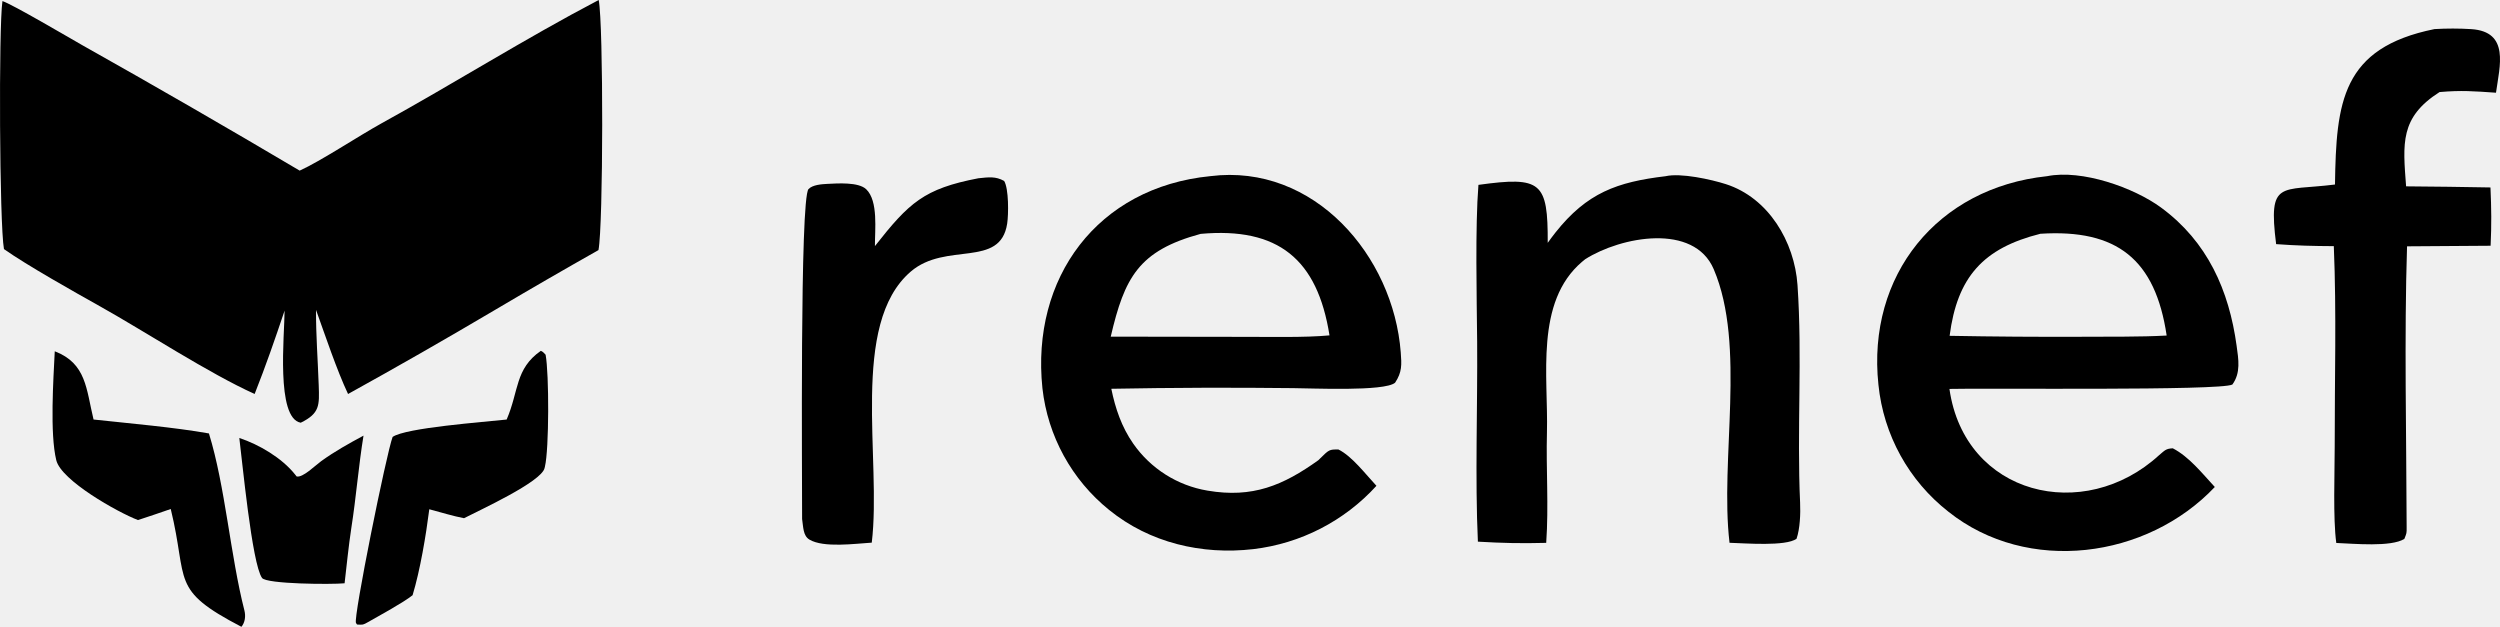
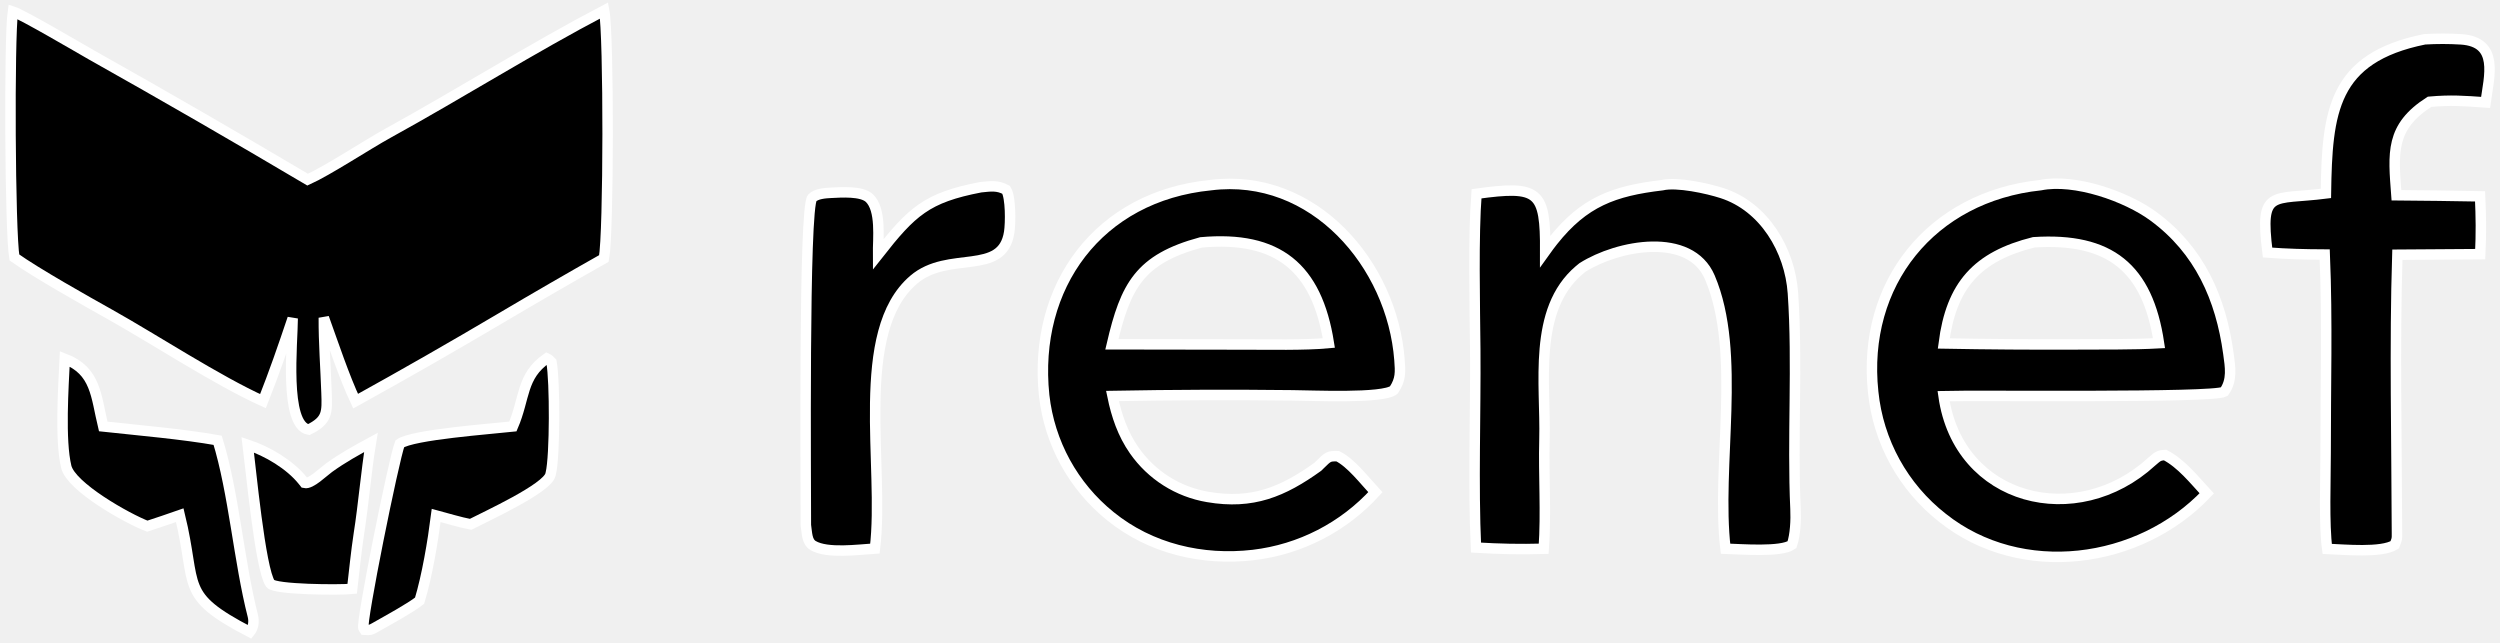
- <svg xmlns="http://www.w3.org/2000/svg" version="1.2" viewBox="292.32 276.98 1421.69 356.45">
+ <svg xmlns="http://www.w3.org/2000/svg" version="1.2" viewBox="286.32 270.98 1433.69 368.45">
  <style>
- 		.s0 { fill: #000000 }
+ 		.s0 { fill: #000000; stroke: #ffffff; stroke-width: 6px }
	</style>
  <path class="s0" d="m293.71 277.6c5.47 1.71 37.99 20.86 45.1 24.9q62.37 35.05 123.93 71.51c11.7-5.26 33.87-19.92 46.48-26.86 40.91-22.52 82.31-48.57 123.57-70.17 2.73 14.01 2.62 127.9-0.13 142.22q-29.75 16.81-59.17 34.22-41.28 24.41-83.24 47.62c-6.49-13.77-12.92-33.17-18.22-47.83-0.06 14.39 1.04 28.56 1.54 42.93 0.4 11.35 0.65 15.9-10.22 21.23-14.25-2.52-9.21-50.08-9.19-63.75-5.54 16.5-10.61 31.16-17.03 47.4-25.68-11.53-62.58-35.65-87.78-49.75-14.37-8.04-41.98-23.57-54.78-32.64-2.56-14.35-3.05-126.11-0.86-141.03z" />
  <path class="s0" d="m1456.46 377.17c19.75-3.98 49.33 6.49 64.75 17.81 26.48 19.43 38.71 47.12 43.03 78.7 1.05 7.65 2.43 15.32-2.42 21.97-6.47 3.63-141.73 1.94-160.9 2.5 8.61 60.52 76.47 76.94 119.3 37.61 3.24-2.7 3.77-3.65 7.72-3.84 9.3 4.82 16.63 14.16 23.89 22-38.59 40.78-106.44 49.9-151.44 14.1-22.59-17.64-36.97-43.74-39.85-72.25-6.65-62.17 33.46-112.01 95.92-118.6zm20.14 91.32c15.38-0.11 32.63 0.15 47.85-0.7-6.46-43.3-28.2-60.66-71.81-57.87-32.55 8.17-47.31 24.63-51.62 58.03q37.78 0.71 75.58 0.54z" />
  <path class="s0" d="m980.63 377.15c58.98-7.39 104.1 45.41 108.26 100.22 0.53 7.01 0.8 11.2-3.22 17.25-6 5.12-47.84 3.12-58.09 3.08q-51.64-0.6-103.28 0.37c2.29 11.21 5.85 21.7 12.43 31.15 9.91 14.24 25.14 23.89 42.25 26.76 25.67 4.4 43.08-2.98 63.09-17.32l1.11-1.1c4.85-4.78 5.1-5.07 10.29-4.96 7.63 3.76 15.22 13.81 21.6 20.65-18.25 20.05-43.13 32.84-70.07 36.01-29.17 3.37-58.86-3.56-81.91-22.26-21.3-17.17-34.94-42.06-37.97-69.25-6.57-62.68 31.2-114.28 95.51-120.6zm18.66 91.39c14.61-0.04 34.95 0.49 49.08-0.84-6.85-43.34-29.17-61.67-73.28-57.72-35.33 9.58-43.29 24.9-51.12 58.44z" />
  <path class="s0" d="m1239.47 377.19c8.62-2 26 1.83 34.35 4.52 24.19 7.78 39 32.71 40.7 57.39 2.8 40.86-0.41 82.76 1.48 123.79 0.28 6.15-0.05 14.71-2.03 20.47-6.1 4.44-29.27 2.55-38.11 2.29-5.59-47.39 9.58-111.98-8.98-155.57-11.26-26.42-52.75-18.61-73.08-5.7q-0.93 0.72-1.81 1.48c-26.91 22.91-19.13 65.38-19.96 97.04-0.55 20.92 1.06 41.66-0.42 62.79-14.2 0.38-24.65 0.14-38.85-0.68-1.66-35.58-0.13-77.52-0.42-113.67-0.22-24.98-1.17-65.51 0.73-89.23 35.78-4.95 39.54-1.68 39.40 32.97q2.15-3.01 4.44-5.92c17.87-22.51 34.99-28.69 62.56-31.97z" />
  <path class="s0" d="m1676.76 293.52q10.46-0.62 20.9 0.02c22 1.45 16.15 21.09 14.07 36.17-12.48-0.87-19.75-1.46-32.11-0.37-22.66 14.46-20.83 29.26-19.01 53.61q23.99 0.18 47.98 0.63c0.54 12.22 0.64 20.96 0.08 33.15l-47.52 0.33c-1.63 51.21-0.36 107.98-0.23 159.7 0.04 3.51 0 3.37-1.31 6.68-7.51 4.75-28.89 2.70-38.70 2.31-1.91-13.81-0.89-40.26-0.90-54.86-0.06-38.15 1.08-75.70-0.51-113.93-11.60-0.06-21.24-0.29-32.80-1.15-4.63-36.85 2.46-29.97 33.47-33.90 0.69-46.79 3.73-77.68 56.59-88.39z" />
  <path class="s0" d="m848.68 378.36c6-0.63 9.81-1.18 14.67 1.52 2.68 4.40 2.53 19.03 1.73 24.26-3.92 25.59-34.81 10.11-54.83 27.28-34.85 29.89-16.46 106.95-22.18 154.15-9.43 0.57-27.34 3.08-35.44-1.73-3.71-2.21-3.47-7.26-4.17-11.69 0.06-20.38-1.34-182.38 3.65-187.65 2.32-2.45 7.51-2.79 10.71-2.95 5.73-0.28 17.68-1.16 22.09 3.05 6.98 6.68 4.88 23.33 4.96 32.33 19.41-24.68 27.86-32.63 58.81-38.57z" />
  <path class="s0" d="m599.88 476.48c1.43 0.65 1.52 1.04 2.72 2.23 2.01 10.80 2.01 53.74-0.41 63.69l-0.20 0.81c-1.86 7.84-36.88 23.86-45.79 28.46-5.94-1.12-13.75-3.48-19.75-5.09-1.91 14.99-5.17 34.56-9.50 48.88-5.28 4.22-18.83 11.57-25.30 15.27-3 1.68-2.84 1.59-6.30 1.40-0.20-0.30-0.42-0.59-0.60-0.91-1.61-2.89 17.30-96.35 20.84-105.77 7.45-5.24 52.01-8.46 64.85-9.89 7.08-16.40 4.68-28.72 19.44-39.08z" />
  <path class="s0" d="m323.46 476.74c18.01 6.94 17.85 21.43 22.06 38.81 20.59 2.24 45.56 4.36 65.62 7.92 9.30 30.16 12.17 69.38 20.17 100.67 0.81 3.19 0.38 6.77-1.70 9.29-40.99-21.36-30.06-25.50-40.19-66.99-6.10 2.18-12.48 4.22-18.64 6.29-11.68-4.49-43.66-22.51-46.46-34.04-3.69-15.18-1.64-45.88-0.86-61.95z" />
  <path class="s0" d="m428.41 526.05c11.27 3.72 24.12 11.31 31.59 20.61l1.01 1.27c3.54 0.81 10.51-6.21 14-8.73 7.76-5.60 15.65-9.96 24.03-14.49-2.81 17.15-4.19 35.16-6.95 52.67-1.53 10.12-2.62 21.07-3.81 31.30-7.39 0.74-44.42 0.47-46.94-3.02-5.79-8.05-11.36-67.70-12.93-79.61z" />
</svg>
